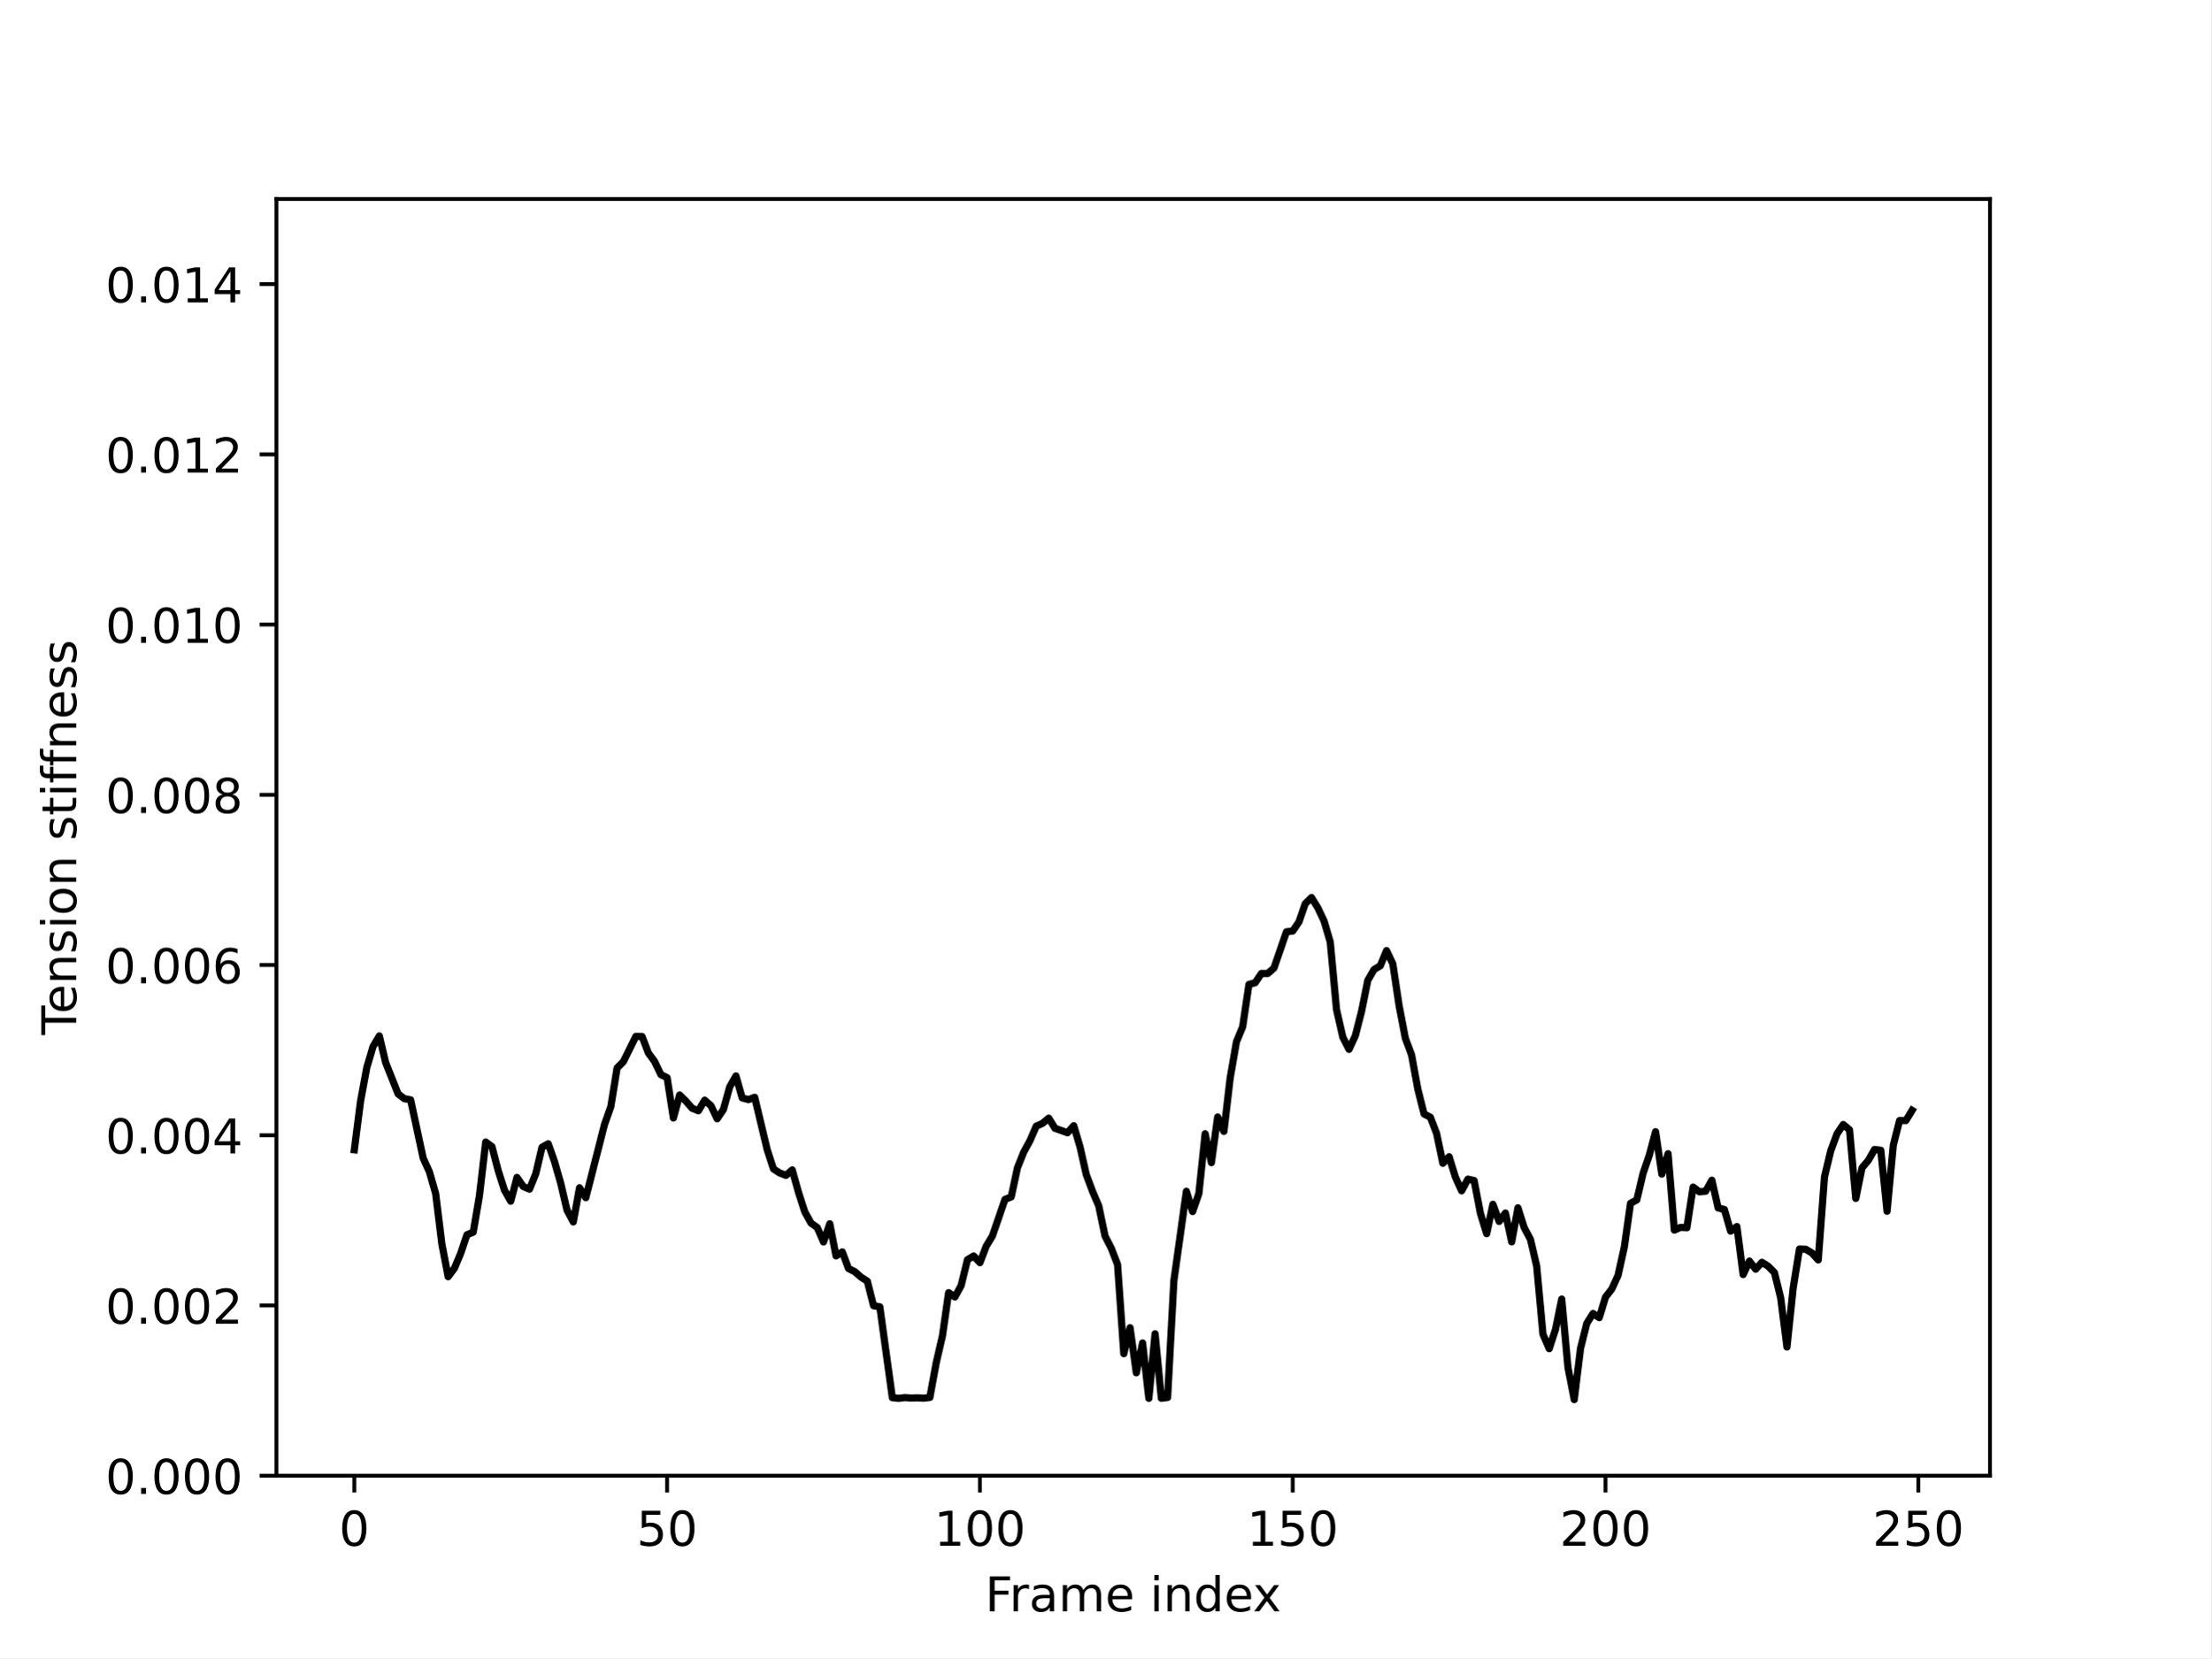
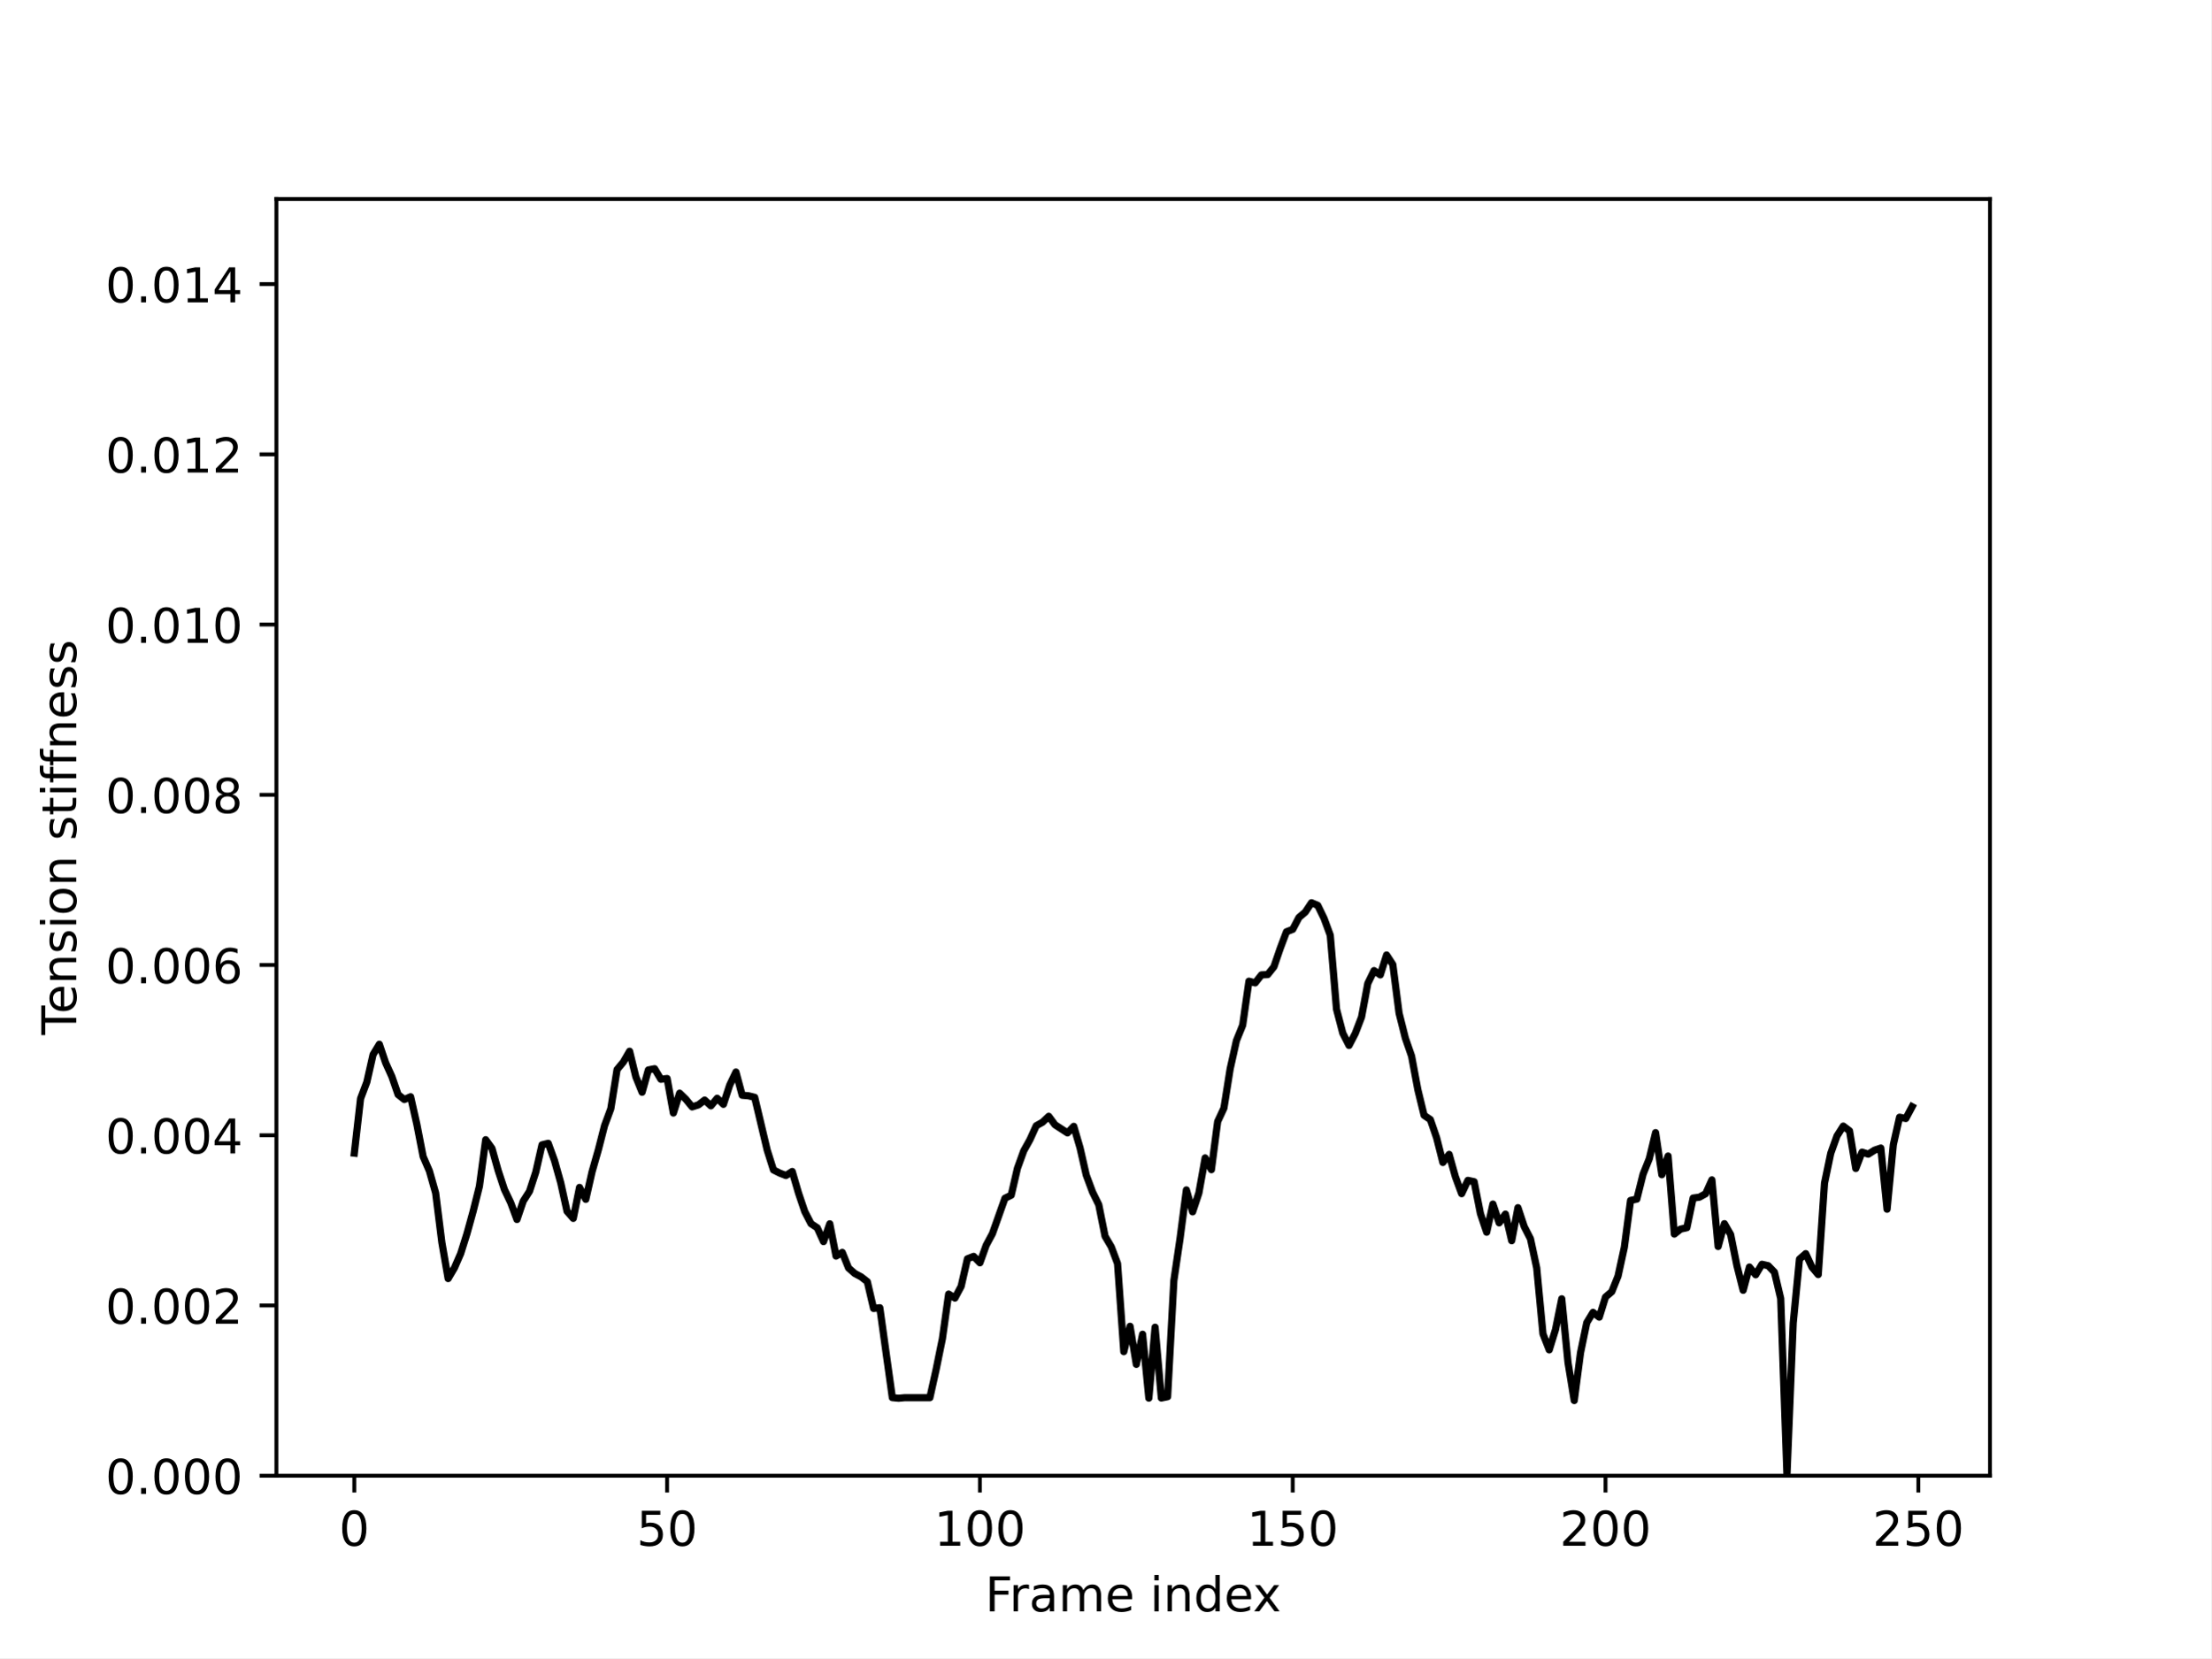
<svg xmlns="http://www.w3.org/2000/svg" xmlns:xlink="http://www.w3.org/1999/xlink" width="460.8pt" height="345.6pt" viewBox="0 0 460.8 345.6" version="1.1">
  <defs>
    <style type="text/css">*{stroke-linejoin: round; stroke-linecap: butt}</style>
  </defs>
  <g id="figure_1">
    <g id="patch_1">
      <path d="M 0 345.6  L 460.8 345.6  L 460.8 0  L 0 0  z " style="fill: #ffffff" />
    </g>
    <g id="axes_1">
      <g id="patch_2">
        <path d="M 57.6 307.584  L 414.72 307.584  L 414.72 41.472  L 57.6 41.472  z " style="fill: #ffffff" />
      </g>
      <g id="matplotlib.axis_1">
        <g id="xtick_1">
          <g id="line2d_1">
            <defs>
-               <path id="ma1bba1ea46" d="M 0 0  L 0 3.5  " style="stroke: #000000; stroke-width: 0.8" />
+               <path id="m4cbbbb26b7" d="M 0 0  L 0 3.5  " style="stroke: #000000; stroke-width: 0.8" />
            </defs>
            <g>
-               <use xlink:href="#ma1bba1ea46" x="73.833" y="307.584" style="stroke: #000000; stroke-width: 0.8" />
+               <use xlink:href="#m4cbbbb26b7" x="73.833" y="307.584" style="stroke: #000000; stroke-width: 0.8" />
            </g>
          </g>
          <g id="text_1">
            <g transform="translate(70.65148 322.1824) scale(0.1 -0.1)">
              <defs>
                <path id="DejaVuSans-30" d="M 2034 4250  Q 1547 4250 1301 3770  Q 1056 3291 1056 2328  Q 1056 1369 1301 889  Q 1547 409 2034 409  Q 2525 409 2770 889  Q 3016 1369 3016 2328  Q 3016 3291 2770 3770  Q 2525 4250 2034 4250  z M 2034 4750  Q 2819 4750 3233 4129  Q 3647 3509 3647 2328  Q 3647 1150 3233 529  Q 2819 -91 2034 -91  Q 1250 -91 836 529  Q 422 1150 422 2328  Q 422 3509 836 4129  Q 1250 4750 2034 4750  z " transform="scale(0.015625)" />
              </defs>
              <use xlink:href="#DejaVuSans-30" />
            </g>
          </g>
        </g>
        <g id="xtick_2">
          <g id="line2d_2">
            <g>
-               <use xlink:href="#ma1bba1ea46" x="139.024" y="307.584" style="stroke: #000000; stroke-width: 0.8" />
+               <use xlink:href="#m4cbbbb26b7" x="139.024" y="307.584" style="stroke: #000000; stroke-width: 0.8" />
            </g>
          </g>
          <g id="text_2">
            <g transform="translate(132.6619 322.1824) scale(0.1 -0.1)">
              <defs>
                <path id="DejaVuSans-35" d="M 691 4666  L 3169 4666  L 3169 4134  L 1269 4134  L 1269 2991  Q 1406 3038 1543 3061  Q 1681 3084 1819 3084  Q 2600 3084 3056 2656  Q 3513 2228 3513 1497  Q 3513 744 3044 326  Q 2575 -91 1722 -91  Q 1428 -91 1123 -41  Q 819 9 494 109  L 494 744  Q 775 591 1075 516  Q 1375 441 1709 441  Q 2250 441 2565 725  Q 2881 1009 2881 1497  Q 2881 1984 2565 2268  Q 2250 2553 1709 2553  Q 1456 2553 1204 2497  Q 953 2441 691 2322  L 691 4666  z " transform="scale(0.015625)" />
              </defs>
              <use xlink:href="#DejaVuSans-35" />
              <use xlink:href="#DejaVuSans-30" x="63.623" />
            </g>
          </g>
        </g>
        <g id="xtick_3">
          <g id="line2d_3">
            <g>
-               <use xlink:href="#ma1bba1ea46" x="204.216" y="307.584" style="stroke: #000000; stroke-width: 0.8" />
+               <use xlink:href="#m4cbbbb26b7" x="204.216" y="307.584" style="stroke: #000000; stroke-width: 0.8" />
            </g>
          </g>
          <g id="text_3">
            <g transform="translate(194.6723 322.1824) scale(0.1 -0.1)">
              <defs>
                <path id="DejaVuSans-31" d="M 794 531  L 1825 531  L 1825 4091  L 703 3866  L 703 4441  L 1819 4666  L 2450 4666  L 2450 531  L 3481 531  L 3481 0  L 794 0  L 794 531  z " transform="scale(0.015625)" />
              </defs>
              <use xlink:href="#DejaVuSans-31" />
              <use xlink:href="#DejaVuSans-30" x="63.623" />
              <use xlink:href="#DejaVuSans-30" x="127.246" />
            </g>
          </g>
        </g>
        <g id="xtick_4">
          <g id="line2d_4">
            <g>
-               <use xlink:href="#ma1bba1ea46" x="269.408" y="307.584" style="stroke: #000000; stroke-width: 0.8" />
+               <use xlink:href="#m4cbbbb26b7" x="269.408" y="307.584" style="stroke: #000000; stroke-width: 0.8" />
            </g>
          </g>
          <g id="text_4">
            <g transform="translate(259.864 322.1824) scale(0.1 -0.1)">
              <use xlink:href="#DejaVuSans-31" />
              <use xlink:href="#DejaVuSans-35" x="63.623" />
              <use xlink:href="#DejaVuSans-30" x="127.246" />
            </g>
          </g>
        </g>
        <g id="xtick_5">
          <g id="line2d_5">
            <g>
-               <use xlink:href="#ma1bba1ea46" x="334.599" y="307.584" style="stroke: #000000; stroke-width: 0.8" />
+               <use xlink:href="#m4cbbbb26b7" x="334.599" y="307.584" style="stroke: #000000; stroke-width: 0.8" />
            </g>
          </g>
          <g id="text_5">
            <g transform="translate(325.0557 322.1824) scale(0.1 -0.1)">
              <defs>
                <path id="DejaVuSans-32" d="M 1228 531  L 3431 531  L 3431 0  L 469 0  L 469 531  Q 828 903 1448 1529  Q 2069 2156 2228 2338  Q 2531 2678 2651 2914  Q 2772 3150 2772 3378  Q 2772 3750 2511 3984  Q 2250 4219 1831 4219  Q 1534 4219 1204 4116  Q 875 4013 500 3803  L 500 4441  Q 881 4594 1212 4672  Q 1544 4750 1819 4750  Q 2544 4750 2975 4387  Q 3406 4025 3406 3419  Q 3406 3131 3298 2873  Q 3191 2616 2906 2266  Q 2828 2175 2409 1742  Q 1991 1309 1228 531  z " transform="scale(0.015625)" />
              </defs>
              <use xlink:href="#DejaVuSans-32" />
              <use xlink:href="#DejaVuSans-30" x="63.623" />
              <use xlink:href="#DejaVuSans-30" x="127.246" />
            </g>
          </g>
        </g>
        <g id="xtick_6">
          <g id="line2d_6">
            <g>
-               <use xlink:href="#ma1bba1ea46" x="399.791" y="307.584" style="stroke: #000000; stroke-width: 0.8" />
+               <use xlink:href="#m4cbbbb26b7" x="399.791" y="307.584" style="stroke: #000000; stroke-width: 0.8" />
            </g>
          </g>
          <g id="text_6">
            <g transform="translate(390.2474 322.1824) scale(0.1 -0.1)">
              <use xlink:href="#DejaVuSans-32" />
              <use xlink:href="#DejaVuSans-35" x="63.623" />
              <use xlink:href="#DejaVuSans-30" x="127.246" />
            </g>
          </g>
        </g>
        <g id="text_7">
          <g transform="translate(205.3108 335.8606) scale(0.1 -0.1)">
            <defs>
              <path id="DejaVuSans-46" d="M 628 4666  L 3309 4666  L 3309 4134  L 1259 4134  L 1259 2759  L 3109 2759  L 3109 2228  L 1259 2228  L 1259 0  L 628 0  L 628 4666  z " transform="scale(0.015625)" />
              <path id="DejaVuSans-72" d="M 2631 2963  Q 2534 3019 2420 3045  Q 2306 3072 2169 3072  Q 1681 3072 1420 2755  Q 1159 2438 1159 1844  L 1159 0  L 581 0  L 581 3500  L 1159 3500  L 1159 2956  Q 1341 3275 1631 3429  Q 1922 3584 2338 3584  Q 2397 3584 2469 3576  Q 2541 3569 2628 3553  L 2631 2963  z " transform="scale(0.015625)" />
              <path id="DejaVuSans-61" d="M 2194 1759  Q 1497 1759 1228 1600  Q 959 1441 959 1056  Q 959 750 1161 570  Q 1363 391 1709 391  Q 2188 391 2477 730  Q 2766 1069 2766 1631  L 2766 1759  L 2194 1759  z M 3341 1997  L 3341 0  L 2766 0  L 2766 531  Q 2569 213 2275 61  Q 1981 -91 1556 -91  Q 1019 -91 701 211  Q 384 513 384 1019  Q 384 1609 779 1909  Q 1175 2209 1959 2209  L 2766 2209  L 2766 2266  Q 2766 2663 2505 2880  Q 2244 3097 1772 3097  Q 1472 3097 1187 3025  Q 903 2953 641 2809  L 641 3341  Q 956 3463 1253 3523  Q 1550 3584 1831 3584  Q 2591 3584 2966 3190  Q 3341 2797 3341 1997  z " transform="scale(0.015625)" />
              <path id="DejaVuSans-6d" d="M 3328 2828  Q 3544 3216 3844 3400  Q 4144 3584 4550 3584  Q 5097 3584 5394 3201  Q 5691 2819 5691 2113  L 5691 0  L 5113 0  L 5113 2094  Q 5113 2597 4934 2840  Q 4756 3084 4391 3084  Q 3944 3084 3684 2787  Q 3425 2491 3425 1978  L 3425 0  L 2847 0  L 2847 2094  Q 2847 2600 2669 2842  Q 2491 3084 2119 3084  Q 1678 3084 1418 2786  Q 1159 2488 1159 1978  L 1159 0  L 581 0  L 581 3500  L 1159 3500  L 1159 2956  Q 1356 3278 1631 3431  Q 1906 3584 2284 3584  Q 2666 3584 2933 3390  Q 3200 3197 3328 2828  z " transform="scale(0.015625)" />
              <path id="DejaVuSans-65" d="M 3597 1894  L 3597 1613  L 953 1613  Q 991 1019 1311 708  Q 1631 397 2203 397  Q 2534 397 2845 478  Q 3156 559 3463 722  L 3463 178  Q 3153 47 2828 -22  Q 2503 -91 2169 -91  Q 1331 -91 842 396  Q 353 884 353 1716  Q 353 2575 817 3079  Q 1281 3584 2069 3584  Q 2775 3584 3186 3129  Q 3597 2675 3597 1894  z M 3022 2063  Q 3016 2534 2758 2815  Q 2500 3097 2075 3097  Q 1594 3097 1305 2825  Q 1016 2553 972 2059  L 3022 2063  z " transform="scale(0.015625)" />
              <path id="DejaVuSans-20" transform="scale(0.015625)" />
              <path id="DejaVuSans-69" d="M 603 3500  L 1178 3500  L 1178 0  L 603 0  L 603 3500  z M 603 4863  L 1178 4863  L 1178 4134  L 603 4134  L 603 4863  z " transform="scale(0.015625)" />
              <path id="DejaVuSans-6e" d="M 3513 2113  L 3513 0  L 2938 0  L 2938 2094  Q 2938 2591 2744 2837  Q 2550 3084 2163 3084  Q 1697 3084 1428 2787  Q 1159 2491 1159 1978  L 1159 0  L 581 0  L 581 3500  L 1159 3500  L 1159 2956  Q 1366 3272 1645 3428  Q 1925 3584 2291 3584  Q 2894 3584 3203 3211  Q 3513 2838 3513 2113  z " transform="scale(0.015625)" />
              <path id="DejaVuSans-64" d="M 2906 2969  L 2906 4863  L 3481 4863  L 3481 0  L 2906 0  L 2906 525  Q 2725 213 2448 61  Q 2172 -91 1784 -91  Q 1150 -91 751 415  Q 353 922 353 1747  Q 353 2572 751 3078  Q 1150 3584 1784 3584  Q 2172 3584 2448 3432  Q 2725 3281 2906 2969  z M 947 1747  Q 947 1113 1208 752  Q 1469 391 1925 391  Q 2381 391 2643 752  Q 2906 1113 2906 1747  Q 2906 2381 2643 2742  Q 2381 3103 1925 3103  Q 1469 3103 1208 2742  Q 947 2381 947 1747  z " transform="scale(0.015625)" />
              <path id="DejaVuSans-78" d="M 3513 3500  L 2247 1797  L 3578 0  L 2900 0  L 1881 1375  L 863 0  L 184 0  L 1544 1831  L 300 3500  L 978 3500  L 1906 2253  L 2834 3500  L 3513 3500  z " transform="scale(0.015625)" />
            </defs>
            <use xlink:href="#DejaVuSans-46" />
            <use xlink:href="#DejaVuSans-72" x="50.27" />
            <use xlink:href="#DejaVuSans-61" x="91.383" />
            <use xlink:href="#DejaVuSans-6d" x="152.662" />
            <use xlink:href="#DejaVuSans-65" x="250.074" />
            <use xlink:href="#DejaVuSans-20" x="311.598" />
            <use xlink:href="#DejaVuSans-69" x="343.385" />
            <use xlink:href="#DejaVuSans-6e" x="371.168" />
            <use xlink:href="#DejaVuSans-64" x="434.547" />
            <use xlink:href="#DejaVuSans-65" x="498.023" />
            <use xlink:href="#DejaVuSans-78" x="557.797" />
          </g>
        </g>
      </g>
      <g id="matplotlib.axis_2">
        <g id="ytick_1">
          <g id="line2d_7">
            <defs>
-               <path id="md72e929587" d="M 0 0  L -3.5 0  " style="stroke: #000000; stroke-width: 0.8" />
+               <path id="m9de97d2644" d="M 0 0  L -3.5 0  " style="stroke: #000000; stroke-width: 0.8" />
            </defs>
            <g>
-               <use xlink:href="#md72e929587" x="57.6" y="307.584" style="stroke: #000000; stroke-width: 0.8" />
+               <use xlink:href="#m9de97d2644" x="57.6" y="307.584" style="stroke: #000000; stroke-width: 0.8" />
            </g>
          </g>
          <g id="text_8">
            <g transform="translate(21.97188 311.3832) scale(0.1 -0.1)">
              <defs>
                <path id="DejaVuSans-2e" d="M 684 794  L 1344 794  L 1344 0  L 684 0  L 684 794  z " transform="scale(0.015625)" />
              </defs>
              <use xlink:href="#DejaVuSans-30" />
              <use xlink:href="#DejaVuSans-2e" x="63.623" />
              <use xlink:href="#DejaVuSans-30" x="95.41" />
              <use xlink:href="#DejaVuSans-30" x="159.033" />
              <use xlink:href="#DejaVuSans-30" x="222.656" />
            </g>
          </g>
        </g>
        <g id="ytick_2">
          <g id="line2d_8">
            <g>
-               <use xlink:href="#md72e929587" x="57.6" y="272.102" style="stroke: #000000; stroke-width: 0.8" />
+               <use xlink:href="#m9de97d2644" x="57.6" y="272.102" style="stroke: #000000; stroke-width: 0.8" />
            </g>
          </g>
          <g id="text_9">
            <g transform="translate(21.97188 275.9016) scale(0.1 -0.1)">
              <use xlink:href="#DejaVuSans-30" />
              <use xlink:href="#DejaVuSans-2e" x="63.623" />
              <use xlink:href="#DejaVuSans-30" x="95.41" />
              <use xlink:href="#DejaVuSans-30" x="159.033" />
              <use xlink:href="#DejaVuSans-32" x="222.656" />
            </g>
          </g>
        </g>
        <g id="ytick_3">
          <g id="line2d_9">
            <g>
-               <use xlink:href="#md72e929587" x="57.6" y="236.621" style="stroke: #000000; stroke-width: 0.8" />
+               <use xlink:href="#m9de97d2644" x="57.6" y="236.621" style="stroke: #000000; stroke-width: 0.8" />
            </g>
          </g>
          <g id="text_10">
            <g transform="translate(21.97188 240.42) scale(0.1 -0.1)">
              <defs>
                <path id="DejaVuSans-34" d="M 2419 4116  L 825 1625  L 2419 1625  L 2419 4116  z M 2253 4666  L 3047 4666  L 3047 1625  L 3713 1625  L 3713 1100  L 3047 1100  L 3047 0  L 2419 0  L 2419 1100  L 313 1100  L 313 1709  L 2253 4666  z " transform="scale(0.015625)" />
              </defs>
              <use xlink:href="#DejaVuSans-30" />
              <use xlink:href="#DejaVuSans-2e" x="63.623" />
              <use xlink:href="#DejaVuSans-30" x="95.41" />
              <use xlink:href="#DejaVuSans-30" x="159.033" />
              <use xlink:href="#DejaVuSans-34" x="222.656" />
            </g>
          </g>
        </g>
        <g id="ytick_4">
          <g id="line2d_10">
            <g>
-               <use xlink:href="#md72e929587" x="57.6" y="201.139" style="stroke: #000000; stroke-width: 0.8" />
+               <use xlink:href="#m9de97d2644" x="57.6" y="201.139" style="stroke: #000000; stroke-width: 0.8" />
            </g>
          </g>
          <g id="text_11">
            <g transform="translate(21.97188 204.9384) scale(0.1 -0.1)">
              <defs>
                <path id="DejaVuSans-36" d="M 2113 2584  Q 1688 2584 1439 2293  Q 1191 2003 1191 1497  Q 1191 994 1439 701  Q 1688 409 2113 409  Q 2538 409 2786 701  Q 3034 994 3034 1497  Q 3034 2003 2786 2293  Q 2538 2584 2113 2584  z M 3366 4563  L 3366 3988  Q 3128 4100 2886 4159  Q 2644 4219 2406 4219  Q 1781 4219 1451 3797  Q 1122 3375 1075 2522  Q 1259 2794 1537 2939  Q 1816 3084 2150 3084  Q 2853 3084 3261 2657  Q 3669 2231 3669 1497  Q 3669 778 3244 343  Q 2819 -91 2113 -91  Q 1303 -91 875 529  Q 447 1150 447 2328  Q 447 3434 972 4092  Q 1497 4750 2381 4750  Q 2619 4750 2861 4703  Q 3103 4656 3366 4563  z " transform="scale(0.015625)" />
              </defs>
              <use xlink:href="#DejaVuSans-30" />
              <use xlink:href="#DejaVuSans-2e" x="63.623" />
              <use xlink:href="#DejaVuSans-30" x="95.41" />
              <use xlink:href="#DejaVuSans-30" x="159.033" />
              <use xlink:href="#DejaVuSans-36" x="222.656" />
            </g>
          </g>
        </g>
        <g id="ytick_5">
          <g id="line2d_11">
            <g>
-               <use xlink:href="#md72e929587" x="57.6" y="165.658" style="stroke: #000000; stroke-width: 0.8" />
+               <use xlink:href="#m9de97d2644" x="57.6" y="165.658" style="stroke: #000000; stroke-width: 0.8" />
            </g>
          </g>
          <g id="text_12">
            <g transform="translate(21.97188 169.4568) scale(0.1 -0.1)">
              <defs>
                <path id="DejaVuSans-38" d="M 2034 2216  Q 1584 2216 1326 1975  Q 1069 1734 1069 1313  Q 1069 891 1326 650  Q 1584 409 2034 409  Q 2484 409 2743 651  Q 3003 894 3003 1313  Q 3003 1734 2745 1975  Q 2488 2216 2034 2216  z M 1403 2484  Q 997 2584 770 2862  Q 544 3141 544 3541  Q 544 4100 942 4425  Q 1341 4750 2034 4750  Q 2731 4750 3128 4425  Q 3525 4100 3525 3541  Q 3525 3141 3298 2862  Q 3072 2584 2669 2484  Q 3125 2378 3379 2068  Q 3634 1759 3634 1313  Q 3634 634 3220 271  Q 2806 -91 2034 -91  Q 1263 -91 848 271  Q 434 634 434 1313  Q 434 1759 690 2068  Q 947 2378 1403 2484  z M 1172 3481  Q 1172 3119 1398 2916  Q 1625 2713 2034 2713  Q 2441 2713 2670 2916  Q 2900 3119 2900 3481  Q 2900 3844 2670 4047  Q 2441 4250 2034 4250  Q 1625 4250 1398 4047  Q 1172 3844 1172 3481  z " transform="scale(0.015625)" />
              </defs>
              <use xlink:href="#DejaVuSans-30" />
              <use xlink:href="#DejaVuSans-2e" x="63.623" />
              <use xlink:href="#DejaVuSans-30" x="95.41" />
              <use xlink:href="#DejaVuSans-30" x="159.033" />
              <use xlink:href="#DejaVuSans-38" x="222.656" />
            </g>
          </g>
        </g>
        <g id="ytick_6">
          <g id="line2d_12">
            <g>
-               <use xlink:href="#md72e929587" x="57.6" y="130.176" style="stroke: #000000; stroke-width: 0.8" />
+               <use xlink:href="#m9de97d2644" x="57.6" y="130.176" style="stroke: #000000; stroke-width: 0.8" />
            </g>
          </g>
          <g id="text_13">
            <g transform="translate(21.97188 133.9752) scale(0.1 -0.1)">
              <use xlink:href="#DejaVuSans-30" />
              <use xlink:href="#DejaVuSans-2e" x="63.623" />
              <use xlink:href="#DejaVuSans-30" x="95.41" />
              <use xlink:href="#DejaVuSans-31" x="159.033" />
              <use xlink:href="#DejaVuSans-30" x="222.656" />
            </g>
          </g>
        </g>
        <g id="ytick_7">
          <g id="line2d_13">
            <g>
-               <use xlink:href="#md72e929587" x="57.6" y="94.694" style="stroke: #000000; stroke-width: 0.8" />
+               <use xlink:href="#m9de97d2644" x="57.6" y="94.694" style="stroke: #000000; stroke-width: 0.8" />
            </g>
          </g>
          <g id="text_14">
            <g transform="translate(21.97188 98.49362) scale(0.1 -0.1)">
              <use xlink:href="#DejaVuSans-30" />
              <use xlink:href="#DejaVuSans-2e" x="63.623" />
              <use xlink:href="#DejaVuSans-30" x="95.41" />
              <use xlink:href="#DejaVuSans-31" x="159.033" />
              <use xlink:href="#DejaVuSans-32" x="222.656" />
            </g>
          </g>
        </g>
        <g id="ytick_8">
          <g id="line2d_14">
            <g>
-               <use xlink:href="#md72e929587" x="57.6" y="59.213" style="stroke: #000000; stroke-width: 0.8" />
+               <use xlink:href="#m9de97d2644" x="57.6" y="59.213" style="stroke: #000000; stroke-width: 0.8" />
            </g>
          </g>
          <g id="text_15">
            <g transform="translate(21.97188 63.01202) scale(0.1 -0.1)">
              <use xlink:href="#DejaVuSans-30" />
              <use xlink:href="#DejaVuSans-2e" x="63.623" />
              <use xlink:href="#DejaVuSans-30" x="95.41" />
              <use xlink:href="#DejaVuSans-31" x="159.033" />
              <use xlink:href="#DejaVuSans-34" x="222.656" />
            </g>
          </g>
        </g>
        <g id="text_16">
          <g transform="translate(15.89219 215.7171) rotate(-90) scale(0.1 -0.1)">
            <defs>
              <path id="DejaVuSans-54" d="M -19 4666  L 3928 4666  L 3928 4134  L 2272 4134  L 2272 0  L 1638 0  L 1638 4134  L -19 4134  L -19 4666  z " transform="scale(0.015625)" />
              <path id="DejaVuSans-73" d="M 2834 3397  L 2834 2853  Q 2591 2978 2328 3040  Q 2066 3103 1784 3103  Q 1356 3103 1142 2972  Q 928 2841 928 2578  Q 928 2378 1081 2264  Q 1234 2150 1697 2047  L 1894 2003  Q 2506 1872 2764 1633  Q 3022 1394 3022 966  Q 3022 478 2636 193  Q 2250 -91 1575 -91  Q 1294 -91 989 -36  Q 684 19 347 128  L 347 722  Q 666 556 975 473  Q 1284 391 1588 391  Q 1994 391 2212 530  Q 2431 669 2431 922  Q 2431 1156 2273 1281  Q 2116 1406 1581 1522  L 1381 1569  Q 847 1681 609 1914  Q 372 2147 372 2553  Q 372 3047 722 3315  Q 1072 3584 1716 3584  Q 2034 3584 2315 3537  Q 2597 3491 2834 3397  z " transform="scale(0.015625)" />
              <path id="DejaVuSans-6f" d="M 1959 3097  Q 1497 3097 1228 2736  Q 959 2375 959 1747  Q 959 1119 1226 758  Q 1494 397 1959 397  Q 2419 397 2687 759  Q 2956 1122 2956 1747  Q 2956 2369 2687 2733  Q 2419 3097 1959 3097  z M 1959 3584  Q 2709 3584 3137 3096  Q 3566 2609 3566 1747  Q 3566 888 3137 398  Q 2709 -91 1959 -91  Q 1206 -91 779 398  Q 353 888 353 1747  Q 353 2609 779 3096  Q 1206 3584 1959 3584  z " transform="scale(0.015625)" />
              <path id="DejaVuSans-74" d="M 1172 4494  L 1172 3500  L 2356 3500  L 2356 3053  L 1172 3053  L 1172 1153  Q 1172 725 1289 603  Q 1406 481 1766 481  L 2356 481  L 2356 0  L 1766 0  Q 1100 0 847 248  Q 594 497 594 1153  L 594 3053  L 172 3053  L 172 3500  L 594 3500  L 594 4494  L 1172 4494  z " transform="scale(0.015625)" />
              <path id="DejaVuSans-66" d="M 2375 4863  L 2375 4384  L 1825 4384  Q 1516 4384 1395 4259  Q 1275 4134 1275 3809  L 1275 3500  L 2222 3500  L 2222 3053  L 1275 3053  L 1275 0  L 697 0  L 697 3053  L 147 3053  L 147 3500  L 697 3500  L 697 3744  Q 697 4328 969 4595  Q 1241 4863 1831 4863  L 2375 4863  z " transform="scale(0.015625)" />
            </defs>
            <use xlink:href="#DejaVuSans-54" />
            <use xlink:href="#DejaVuSans-65" x="44.084" />
            <use xlink:href="#DejaVuSans-6e" x="105.607" />
            <use xlink:href="#DejaVuSans-73" x="168.986" />
            <use xlink:href="#DejaVuSans-69" x="221.086" />
            <use xlink:href="#DejaVuSans-6f" x="248.869" />
            <use xlink:href="#DejaVuSans-6e" x="310.051" />
            <use xlink:href="#DejaVuSans-20" x="373.43" />
            <use xlink:href="#DejaVuSans-73" x="405.217" />
            <use xlink:href="#DejaVuSans-74" x="457.316" />
            <use xlink:href="#DejaVuSans-69" x="496.525" />
            <use xlink:href="#DejaVuSans-66" x="524.309" />
            <use xlink:href="#DejaVuSans-66" x="559.514" />
            <use xlink:href="#DejaVuSans-6e" x="594.719" />
            <use xlink:href="#DejaVuSans-65" x="658.098" />
            <use xlink:href="#DejaVuSans-73" x="719.621" />
            <use xlink:href="#DejaVuSans-73" x="771.721" />
          </g>
        </g>
      </g>
      <g id="line2d_15">
-         <path d="M 73.833 239.655  L 75.137 229.494  L 76.44 222.48  L 77.744 218.107  L 79.048 215.925  L 80.352 221.446  L 82.96 228.004  L 84.263 229.007  L 85.567 229.241  L 88.175 241.363  L 89.479 244.252  L 90.783 248.779  L 92.086 259.323  L 93.39 266.107  L 94.694 264.35  L 95.998 261.247  L 97.302 257.381  L 98.606 256.836  L 99.909 249.245  L 101.213 238.039  L 102.517 238.992  L 103.821 244.005  L 105.125 248.06  L 106.429 250.375  L 107.732 245.416  L 109.036 247.301  L 110.34 247.861  L 111.644 244.655  L 112.948 239.131  L 114.252 238.411  L 115.555 242.113  L 116.859 246.682  L 118.163 252.231  L 119.467 254.693  L 120.771 247.571  L 122.075 249.643  L 125.986 234.337  L 127.29 230.666  L 128.594 222.613  L 129.898 221.291  L 132.505 216.024  L 133.809 216.051  L 135.113 219.47  L 136.417 221.251  L 137.721 223.978  L 139.024 224.63  L 140.328 233.022  L 141.632 228.227  L 142.936 229.508  L 144.24 231.002  L 145.544 231.517  L 146.847 229.313  L 148.151 230.458  L 149.455 233.19  L 150.759 231.248  L 152.063 226.543  L 153.367 224.26  L 154.67 228.844  L 155.974 229.203  L 157.278 228.713  L 159.886 239.65  L 161.19 243.643  L 162.493 244.493  L 163.797 244.989  L 165.101 243.849  L 166.405 248.524  L 167.709 252.572  L 169.013 254.933  L 170.316 255.862  L 171.62 258.868  L 172.924 255.07  L 174.228 261.778  L 175.532 260.944  L 176.836 264.41  L 178.139 265.061  L 179.443 266.204  L 180.747 267.042  L 182.051 272.165  L 183.355 272.386  L 185.962 291.324  L 187.266 291.465  L 188.57 291.307  L 189.874 291.401  L 191.178 291.357  L 192.482 291.429  L 193.785 291.277  L 195.089 284.121  L 196.393 278.492  L 197.697 269.434  L 199.001 270.338  L 200.305 267.942  L 201.608 262.582  L 202.912 261.787  L 204.216 263.189  L 205.52 259.768  L 206.824 257.596  L 209.431 250.005  L 210.735 249.478  L 212.039 243.409  L 213.343 240.132  L 214.647 237.75  L 215.951 234.728  L 217.254 234.154  L 218.558 233.056  L 219.862 235.175  L 222.47 236.106  L 223.774 234.635  L 225.077 239.035  L 226.381 244.822  L 227.685 248.311  L 228.989 251.376  L 230.293 257.639  L 231.597 260.19  L 232.9 263.554  L 234.204 282.156  L 235.508 276.74  L 236.812 286.136  L 238.116 279.917  L 239.42 291.463  L 240.723 278.007  L 242.027 291.449  L 243.331 291.282  L 244.635 266.994  L 247.243 248.304  L 248.546 252.532  L 249.85 248.767  L 251.154 236.313  L 252.458 242.334  L 253.762 232.812  L 255.066 235.829  L 256.369 224.717  L 257.673 217.165  L 258.977 214.006  L 260.281 205.192  L 261.585 204.833  L 262.889 202.893  L 264.192 202.905  L 265.496 201.784  L 268.104 194.211  L 269.408 194.061  L 270.712 192.147  L 272.015 188.361  L 273.319 187.079  L 274.623 189.179  L 275.927 191.932  L 277.231 196.351  L 278.535 210.404  L 279.838 216.154  L 281.142 218.72  L 282.446 215.909  L 283.75 210.816  L 285.054 204.342  L 286.358 202.079  L 287.661 201.299  L 288.965 198.14  L 290.269 200.889  L 291.573 209.577  L 292.877 216.387  L 294.181 219.889  L 295.484 227.023  L 296.788 232.201  L 298.092 232.864  L 299.396 236.243  L 300.7 242.472  L 302.004 241.101  L 303.307 245.336  L 304.611 248.21  L 305.915 245.772  L 307.219 246.068  L 308.523 252.885  L 309.827 257.145  L 311.13 251.013  L 312.434 254.597  L 313.738 252.834  L 315.042 258.85  L 316.346 251.752  L 317.65 255.871  L 318.953 258.329  L 320.257 263.906  L 321.561 278.093  L 322.865 281.117  L 324.169 277.097  L 325.473 270.772  L 326.776 285.036  L 328.08 291.727  L 329.384 281.082  L 330.688 275.854  L 331.992 273.772  L 333.296 274.648  L 334.599 270.361  L 335.903 268.68  L 337.207 265.847  L 338.511 259.942  L 339.815 250.808  L 341.119 250.099  L 342.422 244.584  L 343.726 240.774  L 345.03 235.88  L 346.334 244.723  L 347.638 240.473  L 348.942 256.4  L 350.245 255.83  L 351.549 255.91  L 352.853 247.431  L 354.157 248.414  L 355.461 248.301  L 356.765 245.995  L 358.068 251.775  L 359.372 252.1  L 360.676 256.622  L 361.98 255.656  L 363.284 265.666  L 364.588 262.85  L 365.891 264.551  L 367.195 263.105  L 368.499 263.929  L 369.803 265.247  L 371.107 270.522  L 372.411 280.758  L 373.714 268.397  L 375.018 260.34  L 376.322 260.388  L 377.626 261.171  L 378.93 262.615  L 380.234 245.293  L 381.537 239.862  L 382.841 236.335  L 384.145 234.382  L 385.449 235.497  L 386.753 249.799  L 388.057 243.409  L 389.36 241.872  L 390.664 239.592  L 391.968 239.761  L 393.272 252.466  L 394.576 238.678  L 395.88 233.562  L 397.183 233.578  L 398.487 231.441  L 398.487 231.441  " clip-path="url(#pce2e1cfe3d)" style="fill: none; stroke: #000000; stroke-width: 1.5; stroke-linecap: square" />
+         <path d="M 73.833 240.354  L 75.137 228.977  L 76.44 225.547  L 77.744 219.808  L 79.048 217.655  L 80.352 221.504  L 81.656 224.383  L 82.96 228.145  L 84.263 229.179  L 85.567 228.6  L 86.871 234.36  L 88.175 241.062  L 89.479 244.062  L 90.783 248.654  L 92.086 259.007  L 93.39 266.494  L 94.694 264.278  L 95.998 261.288  L 97.302 257.157  L 98.606 252.451  L 99.909 247.244  L 101.213 237.554  L 102.517 239.353  L 103.821 243.999  L 105.125 247.944  L 106.429 250.678  L 107.732 254.184  L 109.036 250.354  L 110.34 248.309  L 111.644 244.331  L 112.948 238.626  L 114.252 238.307  L 115.555 241.904  L 116.859 246.551  L 118.163 252.46  L 119.467 253.951  L 120.771 247.496  L 122.075 249.985  L 123.378 244.253  L 124.682 239.696  L 125.986 234.617  L 127.29 231.094  L 128.594 222.934  L 129.898 221.366  L 131.201 219.113  L 132.505 224.449  L 133.809 227.664  L 135.113 223.013  L 136.417 222.754  L 137.721 224.947  L 139.024 224.795  L 140.328 231.993  L 141.632 227.855  L 142.936 229.126  L 144.24 230.711  L 145.544 230.298  L 146.847 229.291  L 148.151 230.494  L 149.455 228.916  L 150.759 230.179  L 152.063 226.176  L 153.367 223.445  L 154.67 228.286  L 155.974 228.397  L 157.278 228.719  L 159.886 239.733  L 161.19 243.853  L 162.493 244.51  L 163.797 245.014  L 165.101 244.176  L 166.405 248.658  L 167.709 252.52  L 169.013 255.053  L 170.316 255.913  L 171.62 258.793  L 172.924 255.079  L 174.228 261.81  L 175.532 261.042  L 176.836 264.29  L 178.139 265.438  L 179.443 266.128  L 180.747 267.141  L 182.051 272.728  L 183.355 272.575  L 185.962 291.311  L 187.266 291.443  L 188.57 291.319  L 193.785 291.324  L 195.089 285.439  L 196.393 279.04  L 197.697 269.728  L 199.001 270.564  L 200.305 268.11  L 201.608 262.384  L 202.912 261.87  L 204.216 263.213  L 205.52 259.558  L 206.824 257.121  L 209.431 249.759  L 210.735 249.124  L 212.039 243.492  L 213.343 239.882  L 214.647 237.534  L 215.951 234.643  L 217.254 233.917  L 218.558 232.673  L 219.862 234.443  L 222.47 236.135  L 223.774 234.765  L 225.077 239.224  L 226.381 244.942  L 227.685 248.455  L 228.989 251.118  L 230.293 257.665  L 231.597 259.888  L 232.9 263.365  L 234.204 281.729  L 235.508 276.444  L 236.812 284.375  L 238.116 278.102  L 239.42 291.42  L 240.723 276.635  L 242.027 291.394  L 243.331 291.117  L 244.635 266.928  L 245.939 258.049  L 247.243 248.018  L 248.546 252.589  L 249.85 248.651  L 251.154 241.347  L 252.458 243.802  L 253.762 233.773  L 255.066 230.975  L 256.369 222.78  L 257.673 216.905  L 258.977 213.681  L 260.281 204.512  L 261.585 204.865  L 262.889 203.198  L 264.192 203.133  L 265.496 201.499  L 266.8 197.675  L 268.104 194.209  L 269.408 193.705  L 270.712 191.218  L 272.015 190.126  L 273.319 188.162  L 274.623 188.707  L 275.927 191.395  L 277.231 194.93  L 278.535 210.339  L 279.838 215.34  L 281.142 217.911  L 282.446 215.395  L 283.75 211.989  L 285.054 204.984  L 286.358 202.302  L 287.661 203.198  L 288.965 199.045  L 290.269 201.042  L 291.573 211.174  L 292.877 216.367  L 294.181 220.134  L 295.484 227.131  L 296.788 232.476  L 298.092 233.356  L 299.396 237.15  L 300.7 242.3  L 302.004 240.612  L 303.307 245.271  L 304.611 248.802  L 305.915 246.028  L 307.219 246.309  L 308.523 252.931  L 309.827 256.836  L 311.13 250.967  L 312.434 254.887  L 313.738 253.061  L 315.042 258.606  L 316.346 251.719  L 317.65 255.652  L 318.953 258.194  L 320.257 264.274  L 321.561 278.021  L 322.865 281.358  L 324.169 277.136  L 325.473 270.708  L 326.776 283.968  L 328.08 291.919  L 329.384 281.974  L 330.688 275.684  L 331.992 273.541  L 333.296 274.538  L 334.599 270.34  L 335.903 269.232  L 337.207 265.974  L 338.511 260.013  L 339.815 250.209  L 341.119 249.937  L 342.422 244.74  L 343.726 241.49  L 345.03 236.078  L 346.334 244.854  L 347.638 240.955  L 348.942 257.222  L 350.245 256.186  L 351.549 255.896  L 352.853 249.714  L 354.157 249.533  L 355.461 248.815  L 356.765 245.925  L 358.068 259.815  L 359.372 255.053  L 360.676 257.324  L 361.98 263.795  L 363.284 268.941  L 364.588 264.092  L 365.891 265.705  L 367.195 263.515  L 368.499 263.815  L 369.803 265.164  L 371.107 270.649  L 372.411 307.407  L 373.714 275.73  L 375.018 262.444  L 376.322 261.298  L 377.626 264.117  L 378.93 265.666  L 380.234 246.602  L 381.537 240.384  L 382.841 236.757  L 384.145 234.716  L 385.449 235.705  L 386.753 243.555  L 388.057 240.146  L 389.36 240.564  L 390.664 239.736  L 391.968 239.291  L 393.272 252.042  L 394.576 238.586  L 395.88 232.859  L 397.183 233.126  L 398.487 230.678  L 398.487 230.678  " clip-path="url(#pcdde3b67b2)" style="fill: none; stroke: #000000; stroke-width: 1.5; stroke-linecap: square" />
      </g>
      <g id="patch_3">
        <path d="M 57.6 307.584  L 57.6 41.472  " style="fill: none; stroke: #000000; stroke-width: 0.8; stroke-linejoin: miter; stroke-linecap: square" />
      </g>
      <g id="patch_4">
        <path d="M 414.72 307.584  L 414.72 41.472  " style="fill: none; stroke: #000000; stroke-width: 0.8; stroke-linejoin: miter; stroke-linecap: square" />
      </g>
      <g id="patch_5">
        <path d="M 57.6 307.584  L 414.72 307.584  " style="fill: none; stroke: #000000; stroke-width: 0.8; stroke-linejoin: miter; stroke-linecap: square" />
      </g>
      <g id="patch_6">
        <path d="M 57.6 41.472  L 414.72 41.472  " style="fill: none; stroke: #000000; stroke-width: 0.8; stroke-linejoin: miter; stroke-linecap: square" />
      </g>
    </g>
  </g>
  <defs>
-     <clipPath id="pce2e1cfe3d">
+     <clipPath id="pcdde3b67b2">
      <rect x="57.6" y="41.472" width="357.12" height="266.112" />
    </clipPath>
  </defs>
</svg>
